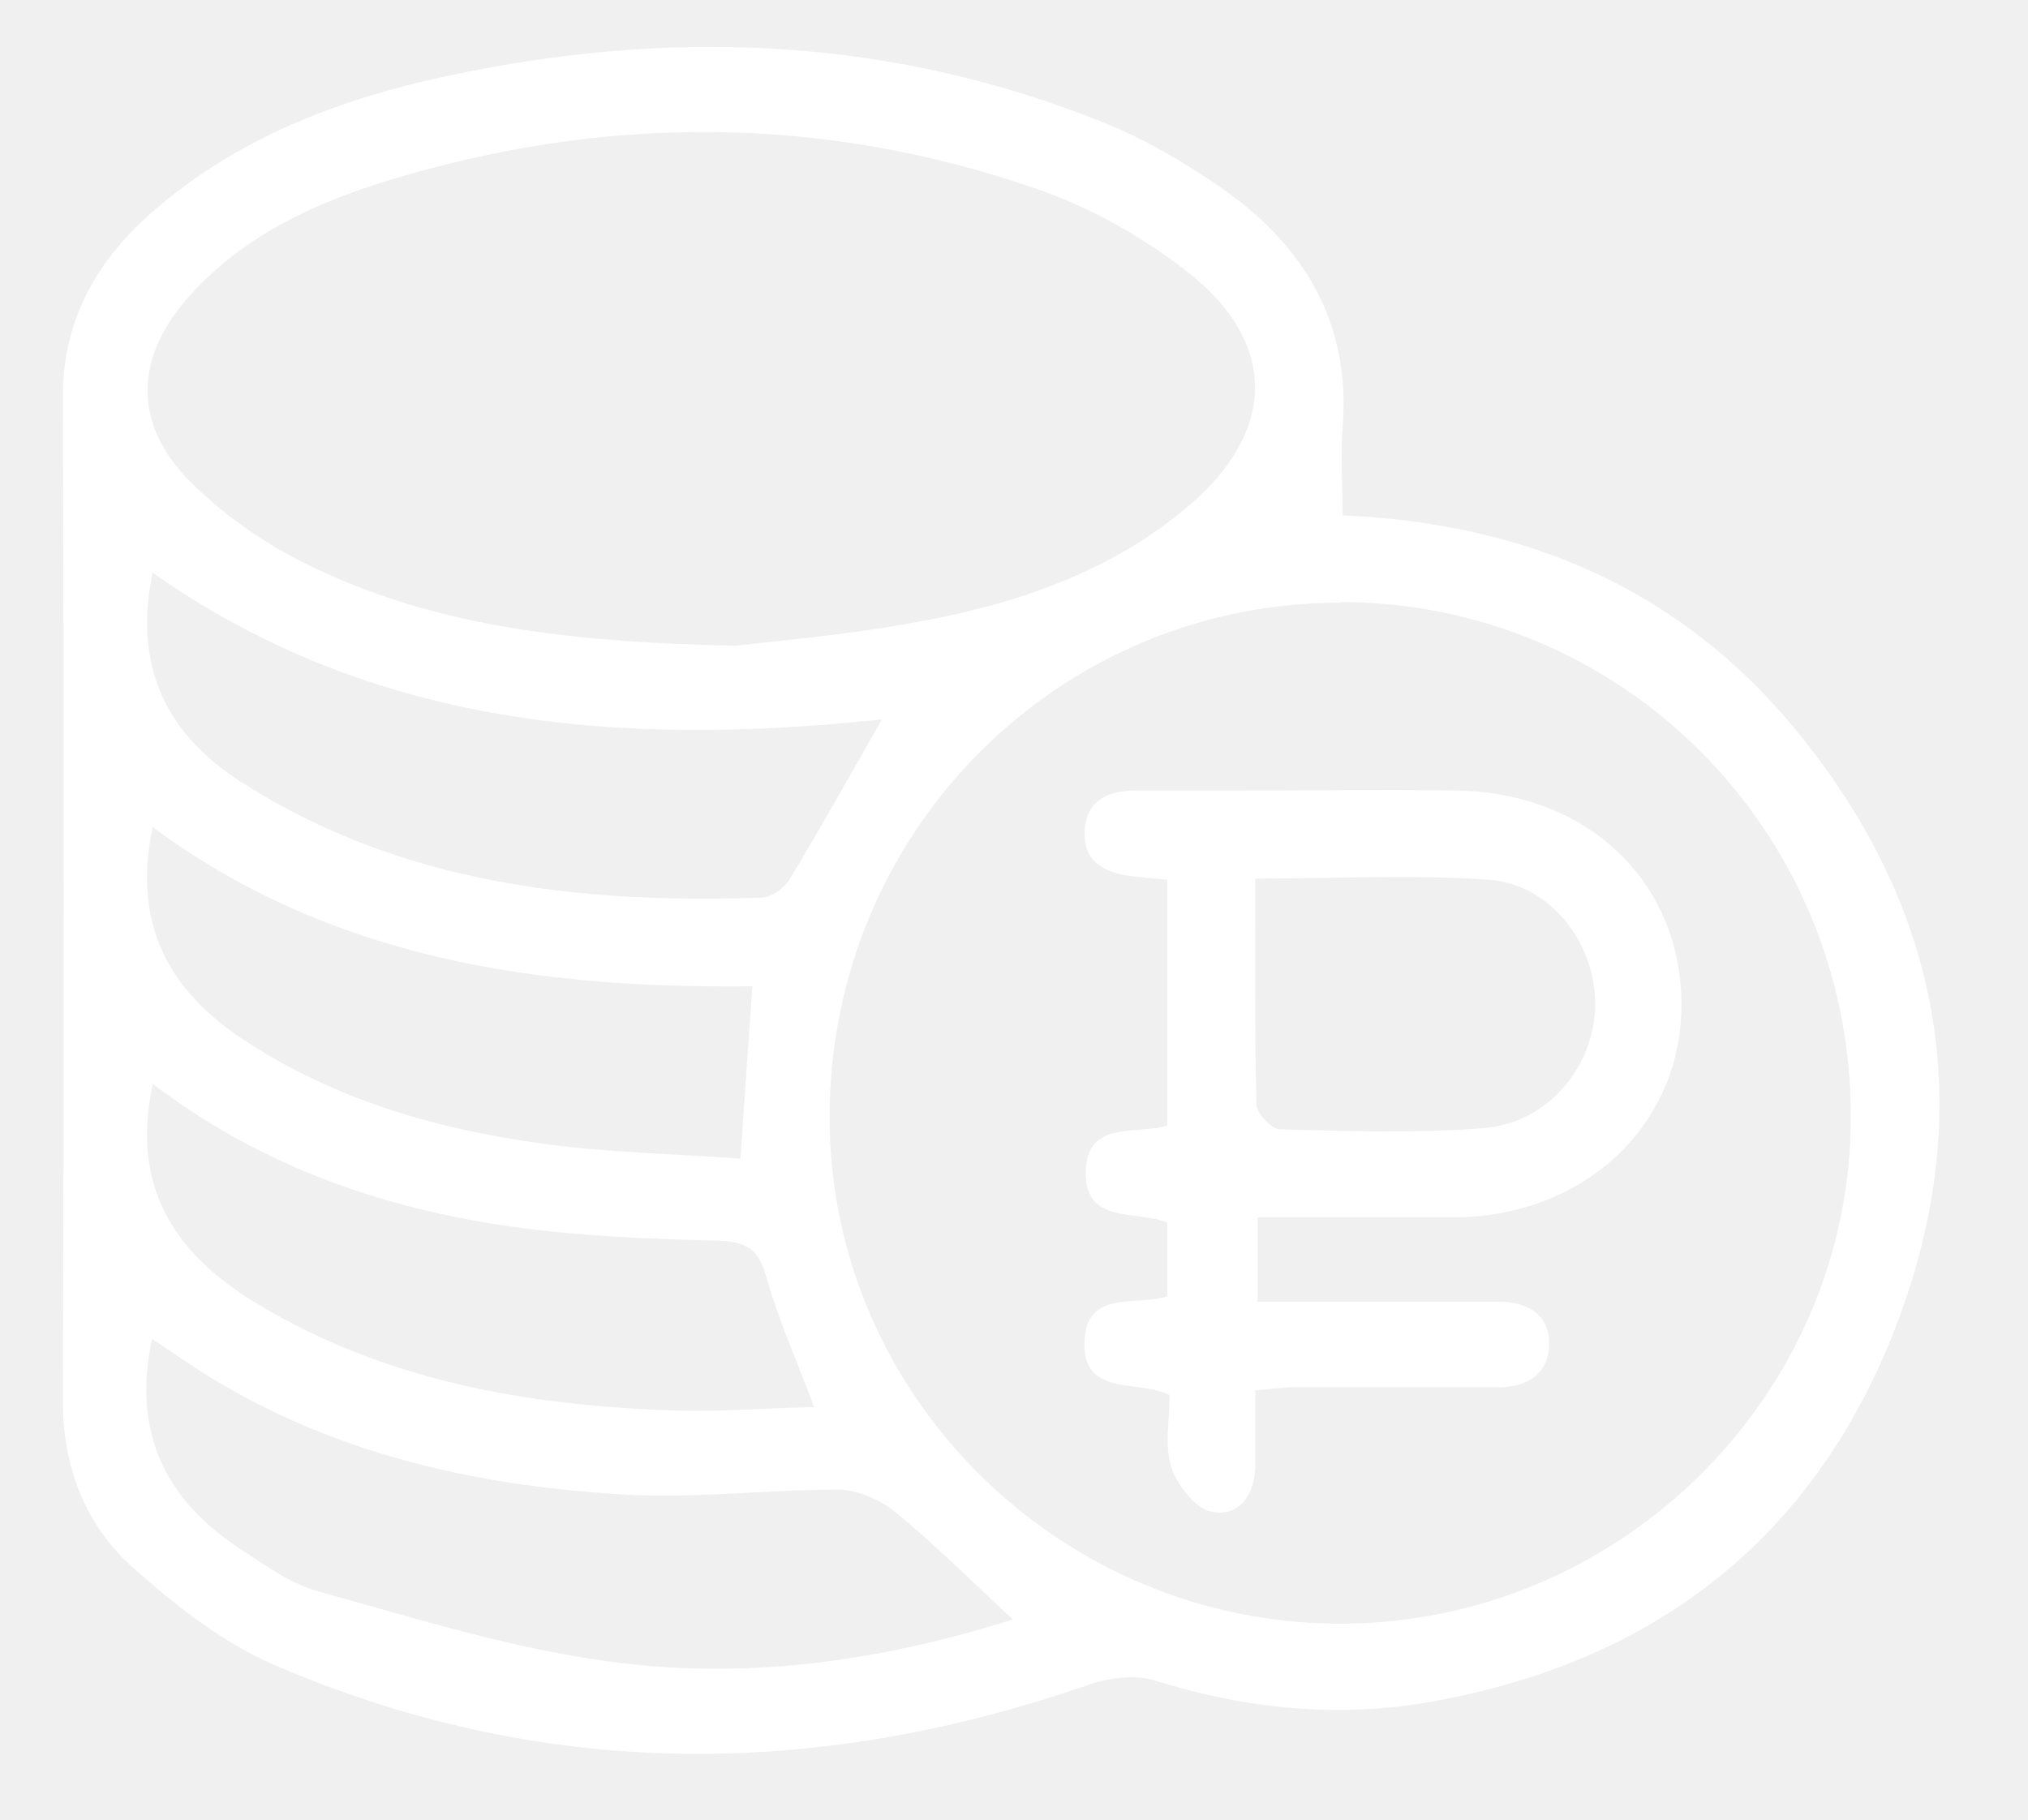
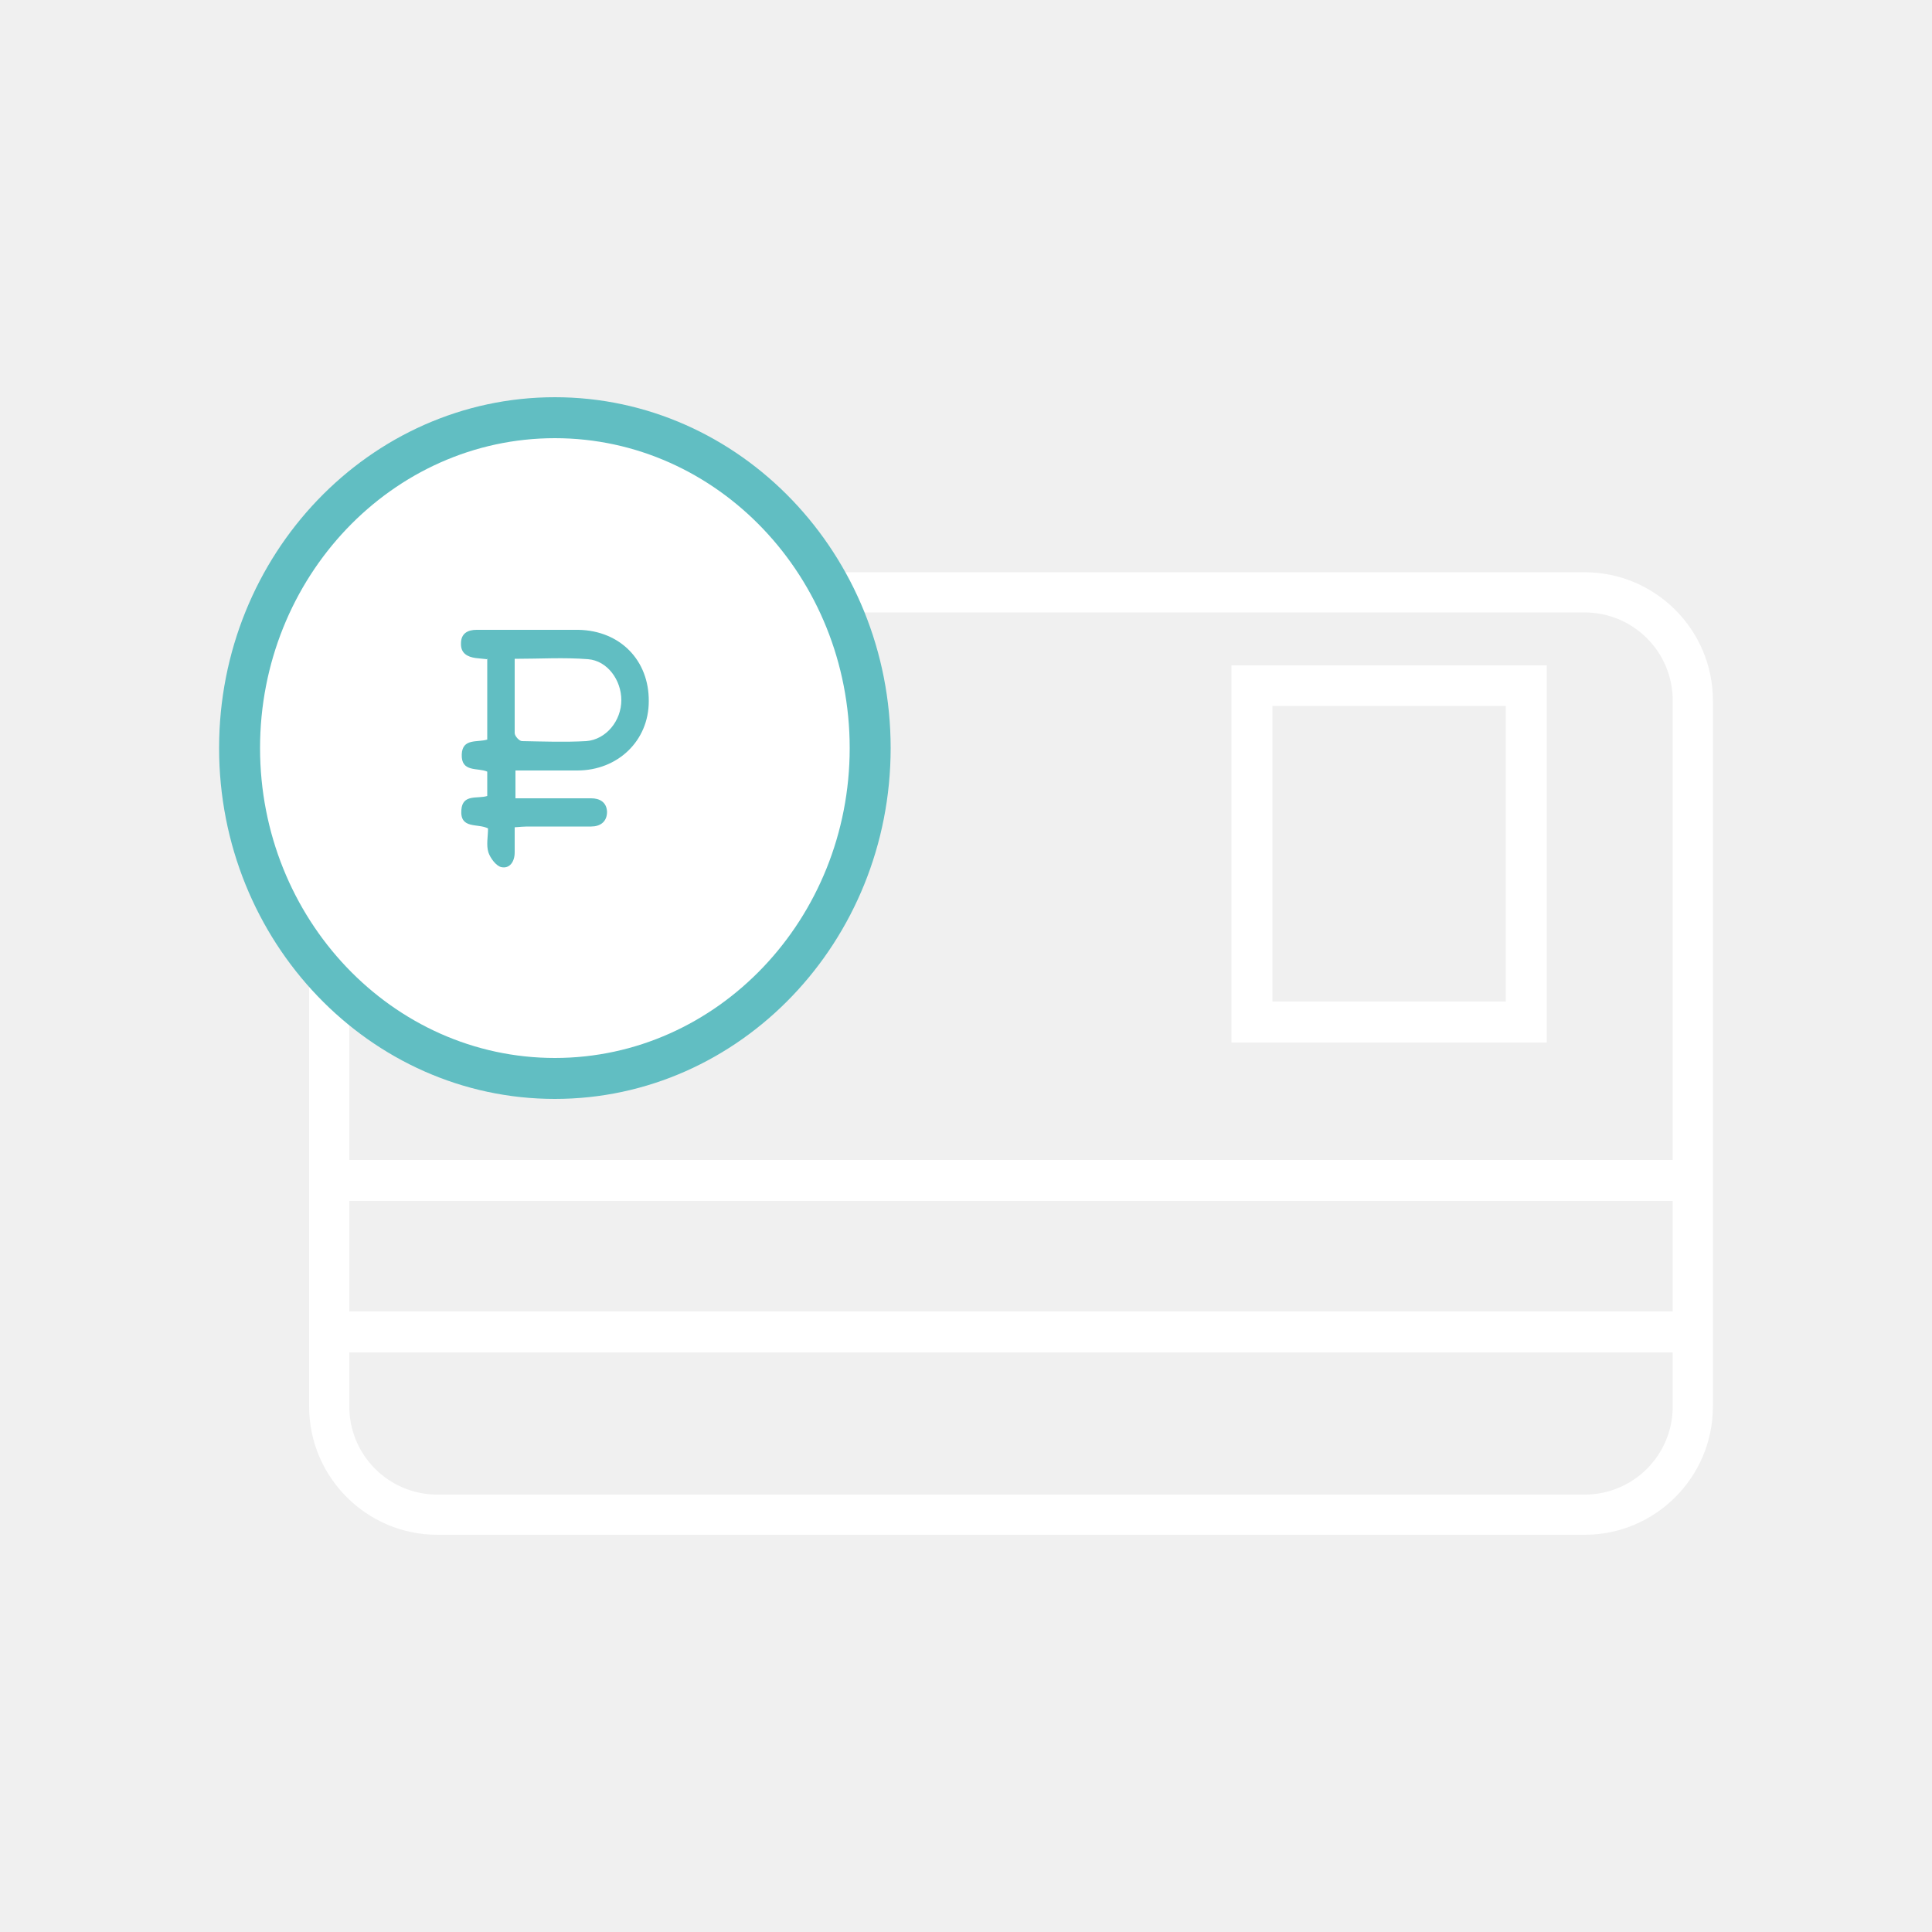
- <svg xmlns="http://www.w3.org/2000/svg" id="_Слой_1" data-name="Слой_1" viewBox="0 0 33.88 30.4">
-   <path d="M22.4,8.61c3.11.13,5.66,1.24,7.58,3.56,2.43,2.94,3.07,6.29,1.74,9.87-1.33,3.57-3.97,5.69-7.73,6.38-1.59.3-3.16.14-4.7-.34-.32-.1-.74-.05-1.07.06-4.6,1.6-9.17,1.61-13.66-.33-.85-.37-1.62-.98-2.32-1.6-.83-.73-1.2-1.72-1.19-2.86.02-5.57.02-11.15,0-16.72,0-1.38.65-2.4,1.66-3.23,1.39-1.15,3.03-1.76,4.76-2.13,3.73-.8,7.4-.66,10.97.78.7.28,1.36.67,1.98,1.1,1.37.96,2.15,2.25,2.01,3.99-.04.47,0,.94,0,1.47ZM22.39,10.07c-4.71,0-8.52,3.82-8.53,8.57-.02,4.66,3.84,8.49,8.53,8.49,4.69,0,8.55-3.84,8.53-8.5-.01-4.75-3.82-8.57-8.53-8.57ZM12.29,10.79c.66-.08,1.87-.18,3.05-.4,1.64-.3,3.22-.83,4.52-1.94,1.46-1.24,1.49-2.71,0-3.89-.75-.59-1.63-1.09-2.53-1.4-3.6-1.25-7.25-1.25-10.89-.13-1.23.38-2.39.93-3.27,1.91-.92,1.02-.96,2.13,0,3.1.53.53,1.16.98,1.82,1.32,2.11,1.08,4.41,1.37,7.3,1.43ZM16.91,27.05c-.71-.66-1.31-1.26-1.96-1.79-.26-.21-.64-.37-.96-.37-1.14,0-2.27.14-3.41.09-2.54-.13-4.98-.66-7.17-2.03-.29-.18-.57-.38-.87-.58-.34,1.59.24,2.71,1.5,3.53.42.27.84.58,1.31.7,1.59.44,3.18.94,4.81,1.16,2.25.31,4.48.02,6.76-.7ZM14.74,12.02c-4.33.46-8.49.15-12.19-2.45-.33,1.58.24,2.71,1.5,3.51,2.65,1.69,5.62,2.02,8.67,1.92.17,0,.39-.17.48-.32.51-.85.99-1.71,1.54-2.67ZM2.56,18.08c-.39,1.74.35,2.85,1.68,3.67,2.17,1.33,4.58,1.74,7.07,1.82.74.02,1.48-.04,2.29-.06-.31-.83-.6-1.47-.79-2.15-.13-.48-.33-.62-.83-.63-1.2-.03-2.42-.08-3.61-.26-2.1-.32-4.08-1.03-5.83-2.37ZM12.57,16.48c-3.6.04-7.03-.45-10.02-2.66-.34,1.61.26,2.73,1.53,3.56,1.52,1,3.22,1.49,4.99,1.73,1.09.15,2.19.17,3.3.25.07-1.03.13-1.9.2-2.88Z" style="fill: #fff;" />
-   <path d="M19.5,14.7c-.23-.02-.42-.04-.6-.06-.44-.06-.8-.23-.78-.74.02-.51.36-.68.82-.69.55,0,1.09,0,1.64,0,1.26,0,2.51-.02,3.77,0,2.21.04,3.76,1.56,3.74,3.62-.02,1.99-1.64,3.5-3.79,3.51-1.08,0-2.17,0-3.29,0v1.41c.83,0,1.65,0,2.47,0,.52,0,1.04,0,1.56,0,.46,0,.83.2.84.68.01.52-.36.75-.85.75-1.14,0-2.28,0-3.41,0-.18,0-.37.03-.65.05,0,.44,0,.86,0,1.28-.01.48-.28.84-.73.75-.27-.05-.57-.44-.67-.74-.12-.37-.03-.79-.03-1.21-.53-.27-1.49.05-1.42-.94.06-.82.86-.54,1.38-.71v-1.23c-.5-.22-1.4.05-1.36-.88.03-.82.82-.59,1.36-.74v-4.12ZM20.97,14.68c0,1.31-.01,2.54.02,3.77,0,.15.25.42.39.42,1.13.03,2.27.07,3.4-.02,1.08-.08,1.86-1.03,1.87-2.07,0-1.02-.74-2-1.77-2.08-1.26-.09-2.54-.02-3.91-.02Z" style="fill: #fff;" />
+ <svg xmlns="http://www.w3.org/2000/svg" id="_Слой_1" data-name="Слой_1" viewBox="0 0 50 50">
+   <path d="M41.01,39.72H11.32c-1.83,0-3.32-1.49-3.32-3.32v-18.27c0-1.83,1.49-3.32,3.32-3.32h29.69c1.83,0,3.32,1.49,3.32,3.32v18.27c0,1.83-1.49,3.32-3.32,3.32ZM11.32,15.85c-1.26,0-2.28,1.02-2.28,2.28v18.27c0,1.26,1.02,2.28,2.28,2.28h29.69c1.26,0,2.28-1.02,2.28-2.28v-18.27c0-1.26-1.02-2.28-2.28-2.28H11.32Z" style="fill: #fff;" />
+   <rect x="8.52" y="30.02" width="35.29" height="1.06" style="fill: #fff;" />
+   <rect x="8.52" y="33.94" width="35.29" height="1.06" style="fill: #fff;" />
+   <path d="M40.03,26.98h-8.16v-9.76h8.16v9.76ZM32.93,25.92h6.04v-7.65h-6.04v7.65Z" style="fill: #fff;" />
+   <g>
+     <ellipse cx="14.36" cy="19.36" rx="8.16" ry="8.55" style="fill: #fff;" />
+     <path d="M14.36,28.44c-4.79,0-8.69-4.07-8.69-9.08s3.9-9.08,8.69-9.08,8.69,4.07,8.69,9.08-3.9,9.08-8.69,9.08ZM14.36,11.34c-4.21,0-7.63,3.6-7.63,8.02s3.42,8.02,7.63,8.02,7.63-3.6,7.63-8.02-3.42-8.02-7.63-8.02Z" style="fill: #61bec2;" />
+   </g>
+   <path d="M12.6,17.06c-.11-.01-.2-.02-.29-.03-.21-.03-.39-.12-.38-.38,0-.26.18-.35.4-.35.27,0,.53,0,.8,0,.61,0,1.22,0,1.84,0,1.08.02,1.83.79,1.82,1.85,0,1.02-.8,1.79-1.85,1.79-.53,0-1.06,0-1.6,0v.72c.41,0,.8,0,1.2,0,.25,0,.51,0,.76,0,.22,0,.4.1.41.35,0,.26-.18.38-.41.38-.55,0-1.11,0-1.66,0-.09,0-.18.01-.32.02,0,.23,0,.44,0,.65,0,.24-.13.43-.35.38-.13-.03-.28-.23-.33-.38-.06-.19-.01-.41-.01-.62-.26-.14-.73.03-.69-.48.03-.42.42-.28.67-.36v-.63c-.24-.11-.68.03-.66-.45.02-.42.4-.3.66-.38v-2.1ZM13.32,17.05c0,.67,0,1.3,0,1.92,0,.08.12.21.19.21.55.01,1.11.03,1.66,0,.52-.04.91-.53.91-1.06,0-.52-.36-1.02-.86-1.06-.62-.05-1.24-.01-1.9-.01Z" style="fill: #61bec2;" />
</svg>
